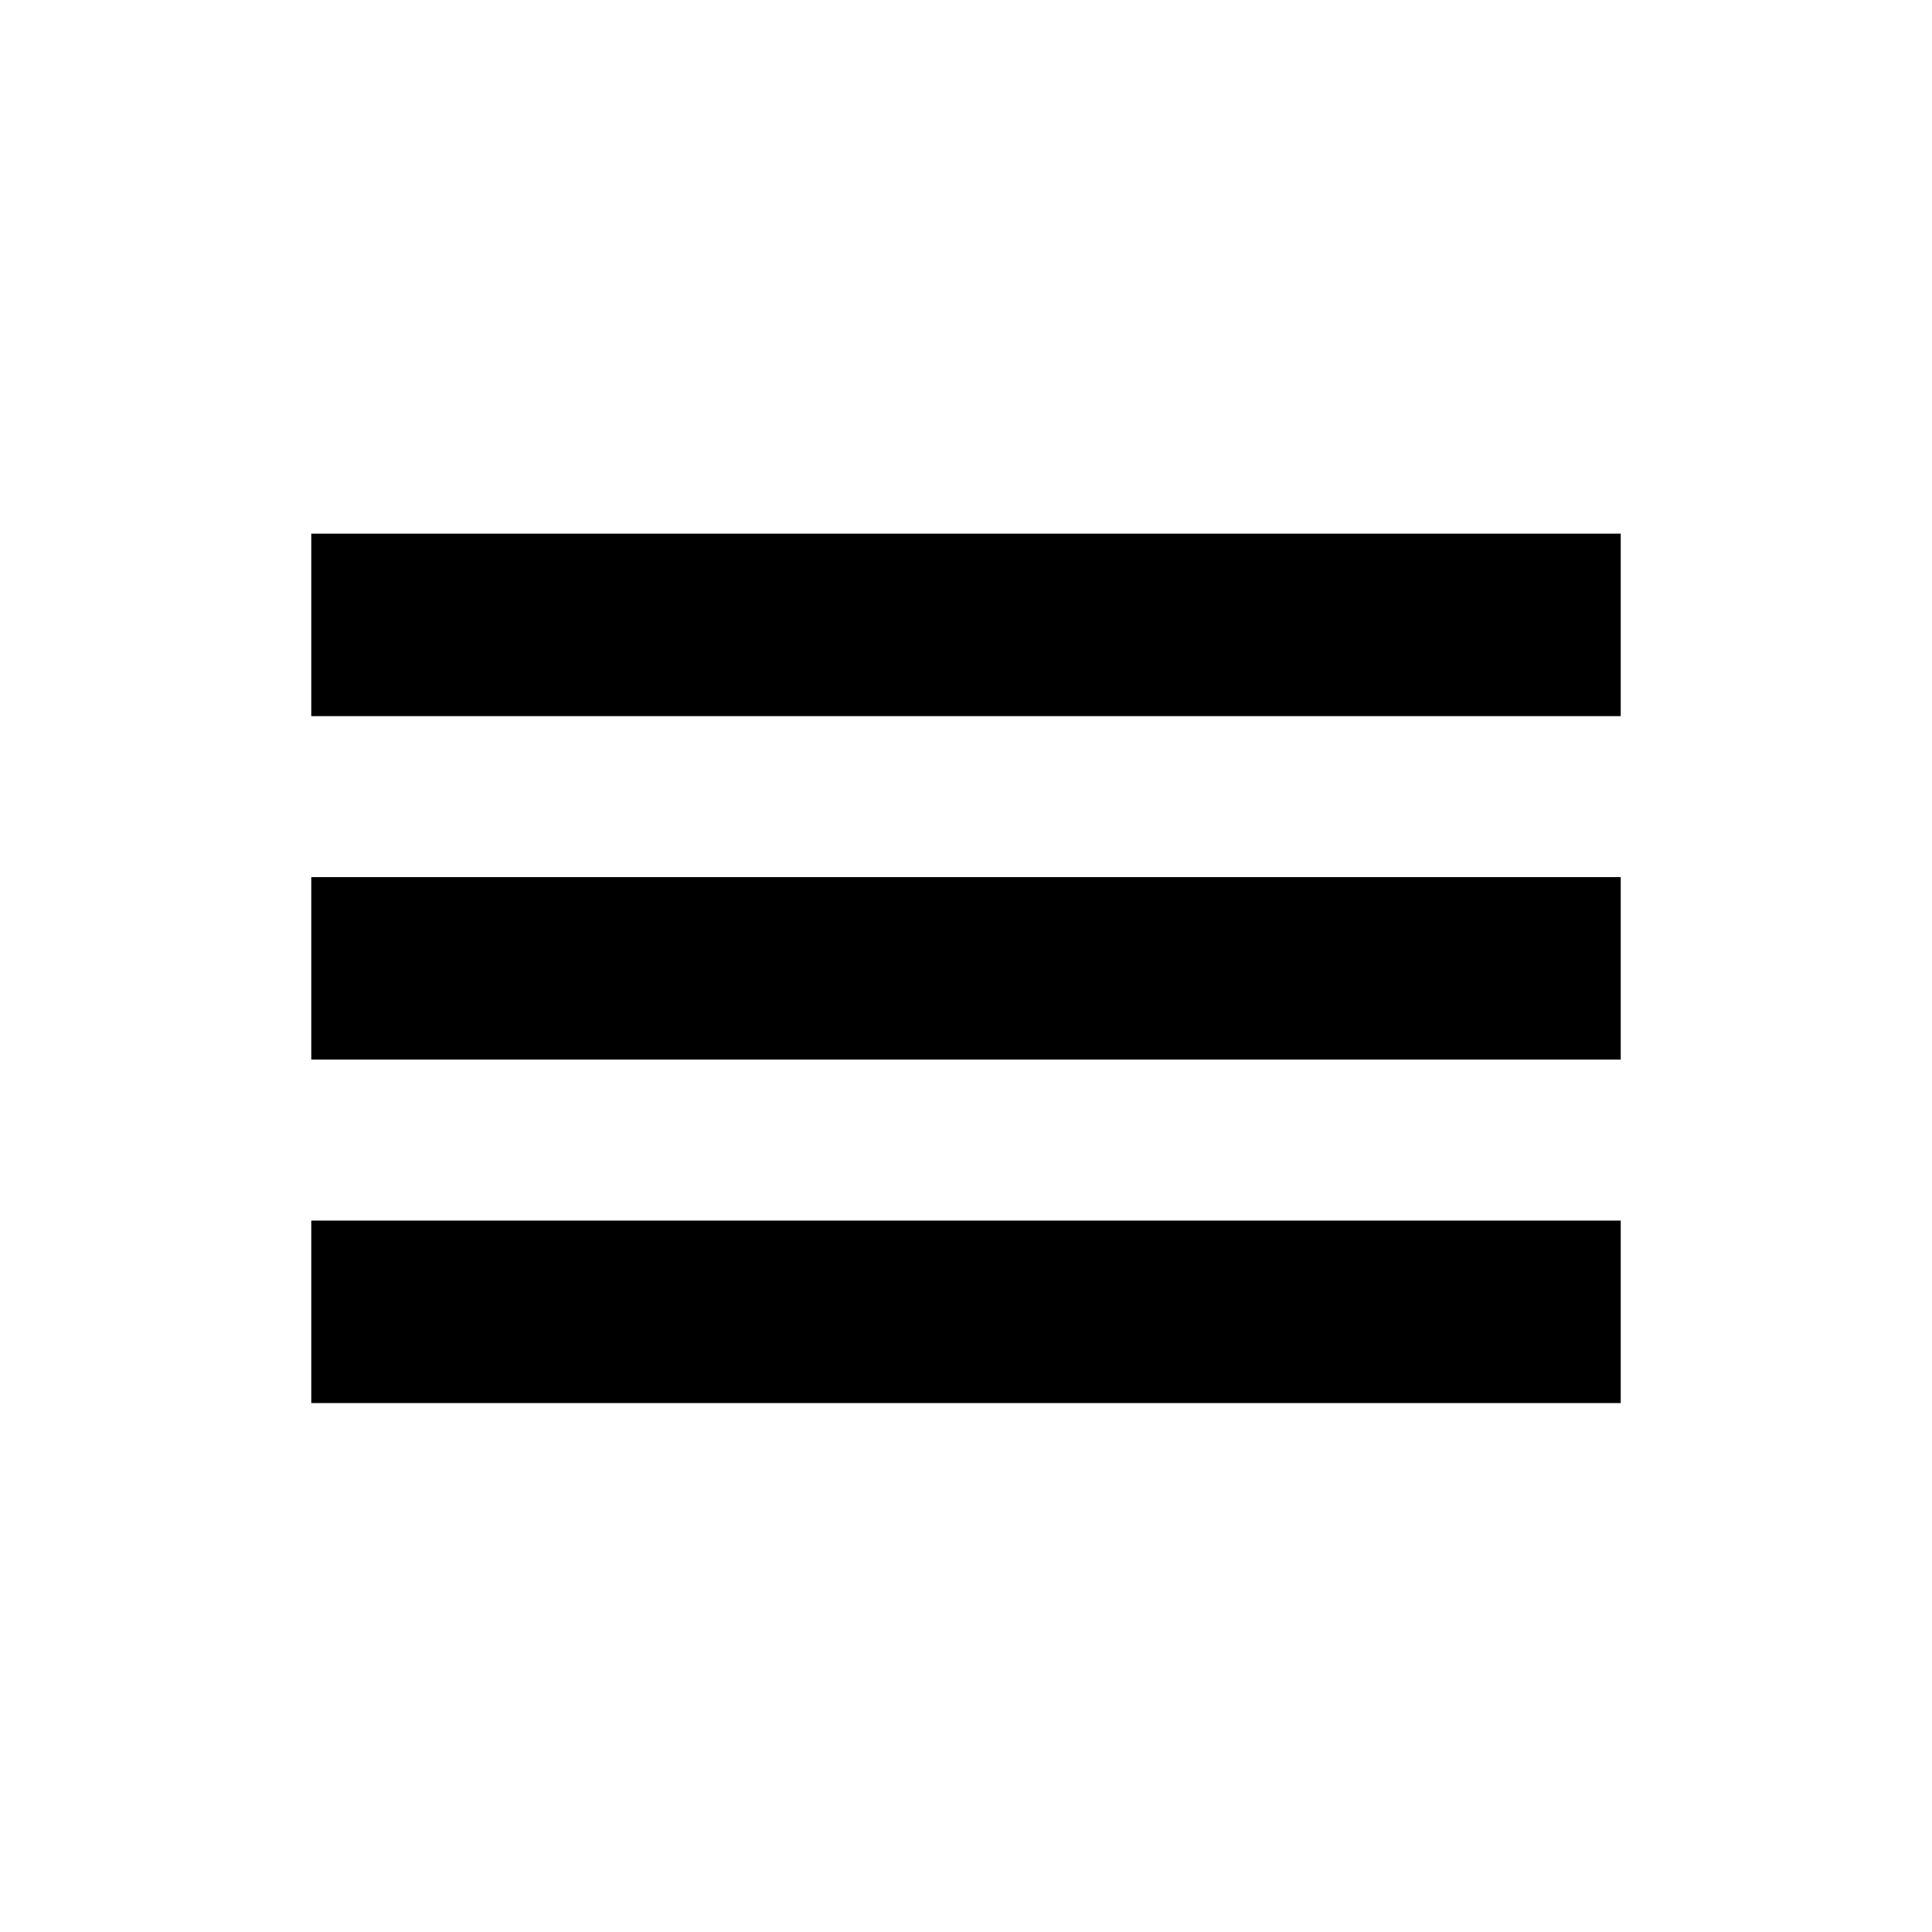
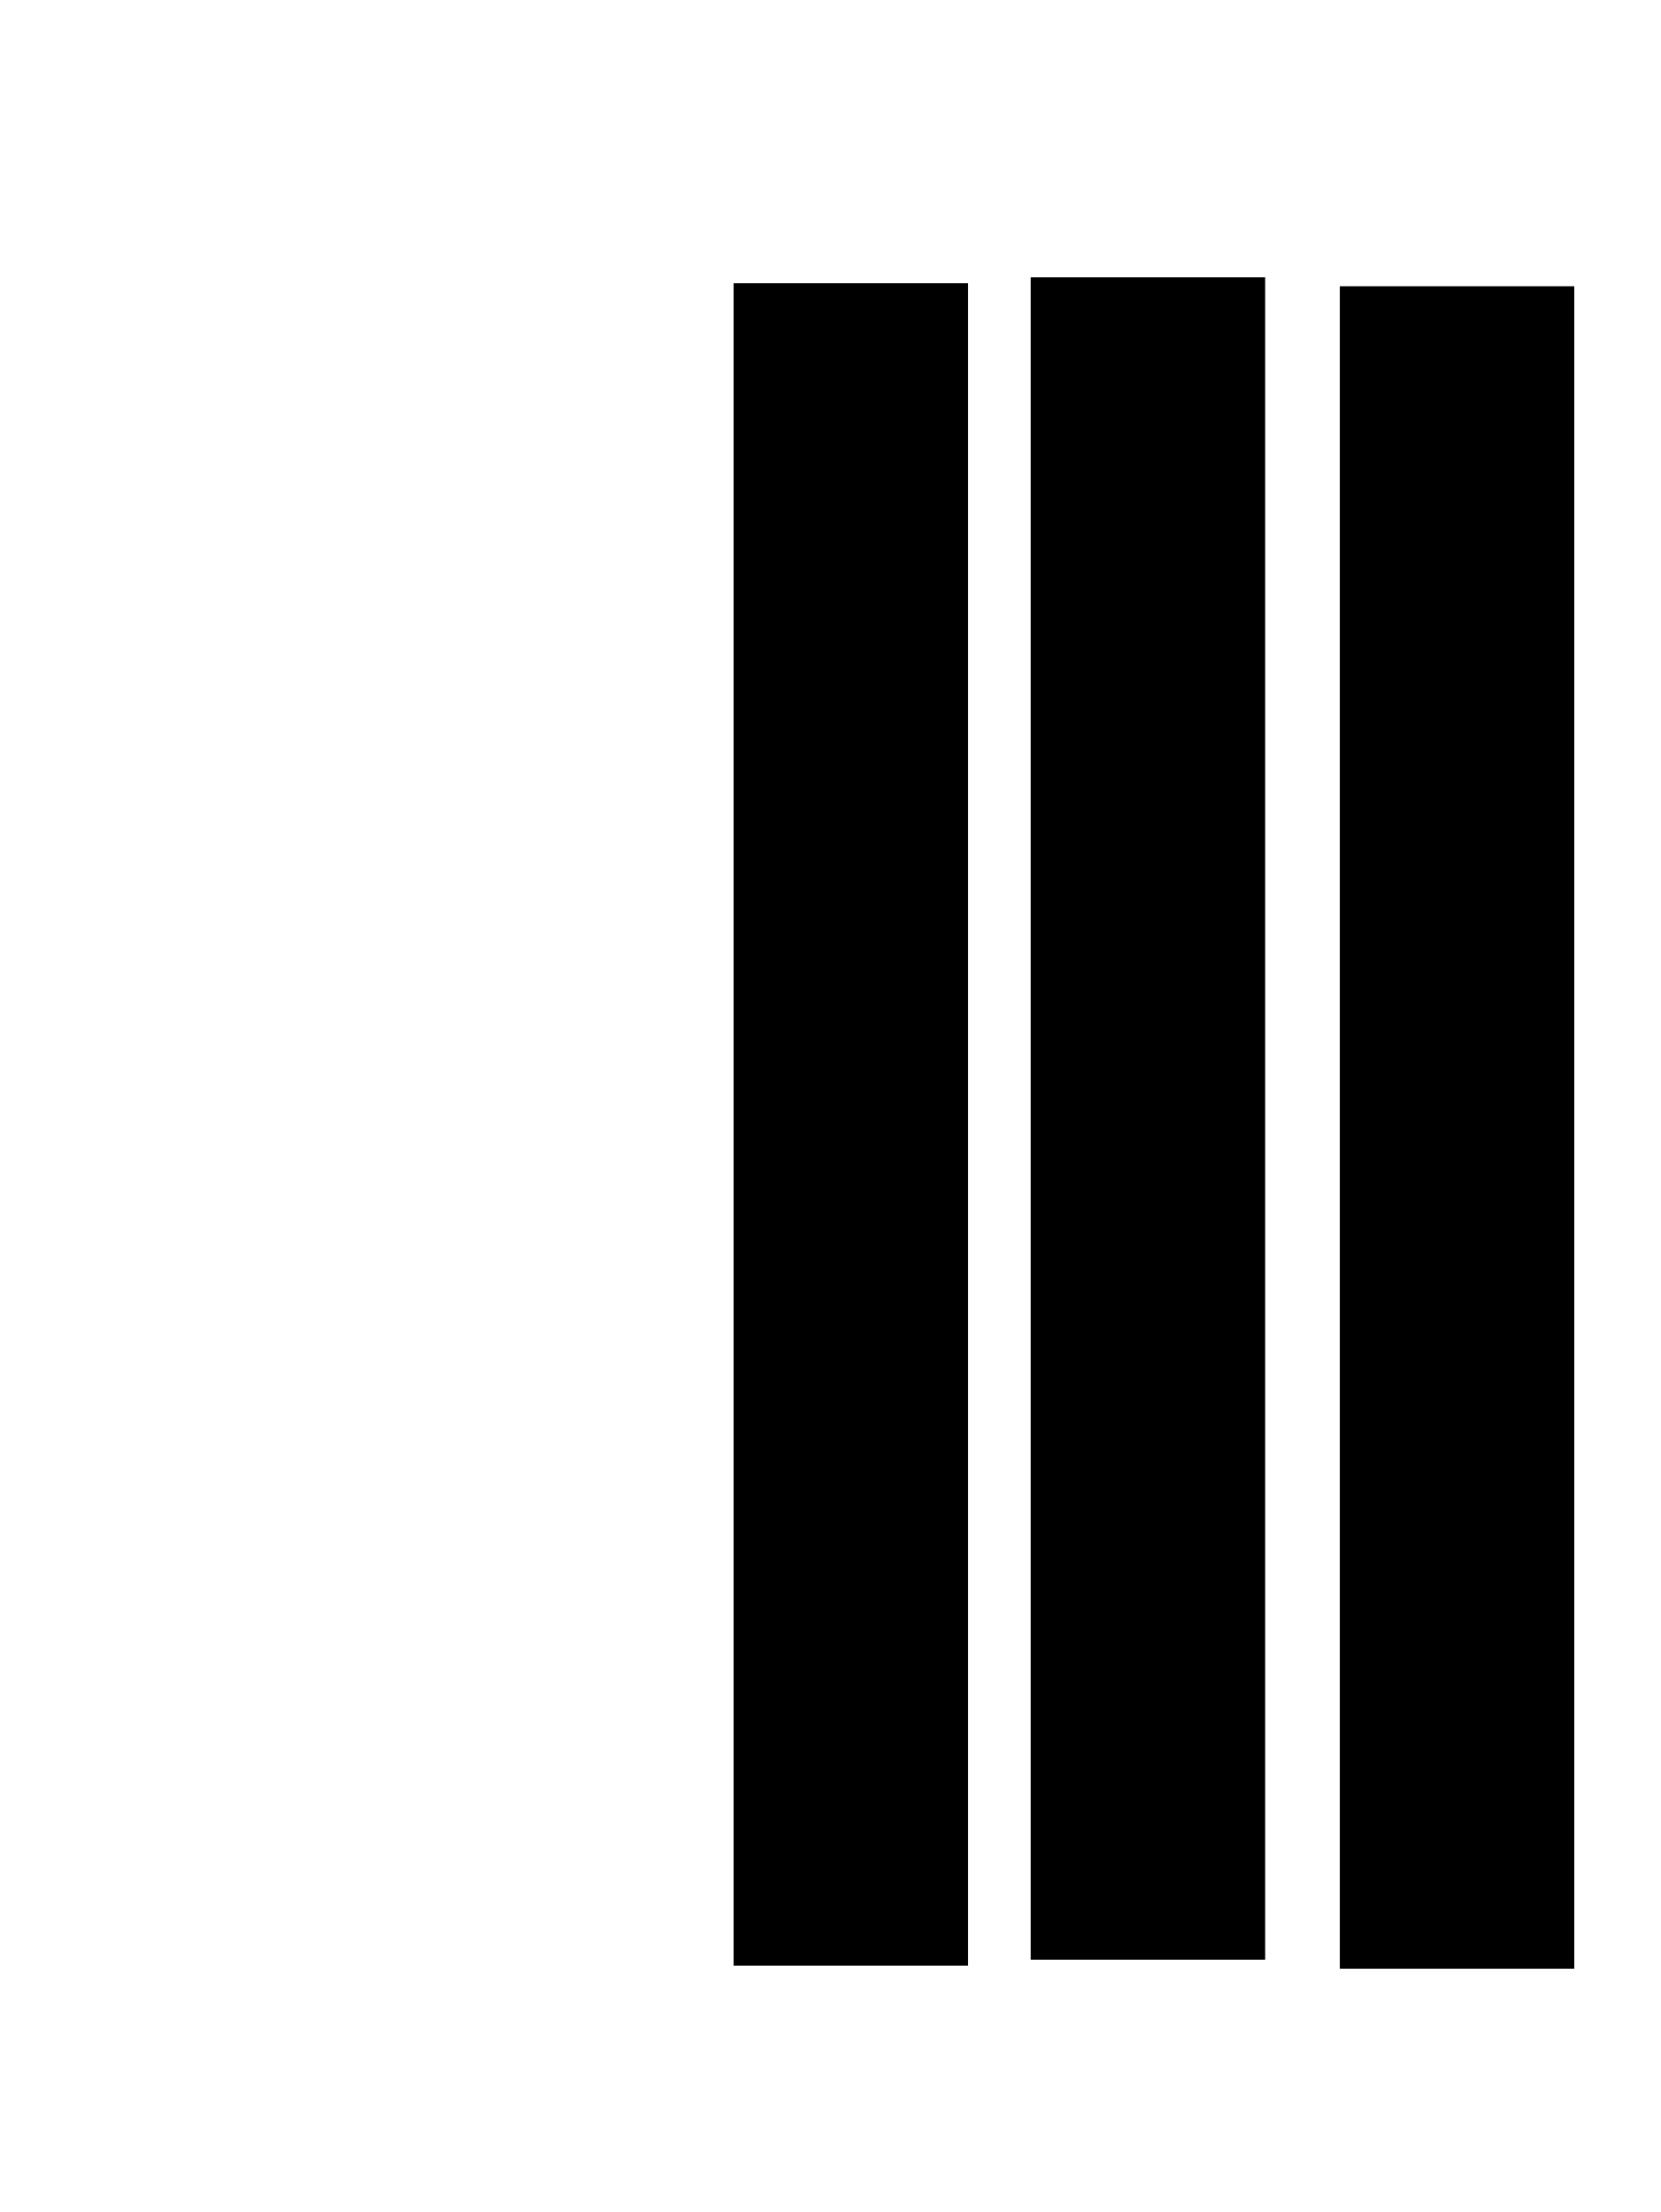
- <svg xmlns="http://www.w3.org/2000/svg" width="100%" height="100%" viewBox="0 0 450 450" version="1.1" xml:space="preserve" style="fill-rule:evenodd;clip-rule:evenodd;">
-   <rect id="path2165" x="75" y="126.8" width="300" height="37.5" style="stroke:#000;stroke-width:5px;" />
-   <rect id="path3138" x="75" y="206.8" width="300" height="37.5" style="stroke:#000;stroke-width:5px;" />
-   <rect id="path3140" x="75" y="286.8" width="300" height="37.5" style="stroke:#000;stroke-width:5px;" />
+ <svg xmlns="http://www.w3.org/2000/svg" width="100%" height="100%" viewBox="0 0 301 401" version="1.1" xml:space="preserve" style="fill-rule:evenodd;clip-rule:evenodd;">
+   <rect id="Artboard1" x="0" y="0" width="300.182" height="400.424" style="fill:none;" />
+   <rect id="path2165" x="135.472" y="53.848" width="37.5" height="300" style="stroke:#000;stroke-width:5px;" />
+   <rect id="path3138" x="189.322" y="52.759" width="37.5" height="300" style="stroke:#000;stroke-width:5px;" />
+   <rect id="path3140" x="245.351" y="54.393" width="37.5" height="300" style="stroke:#000;stroke-width:5px;" />
</svg>
